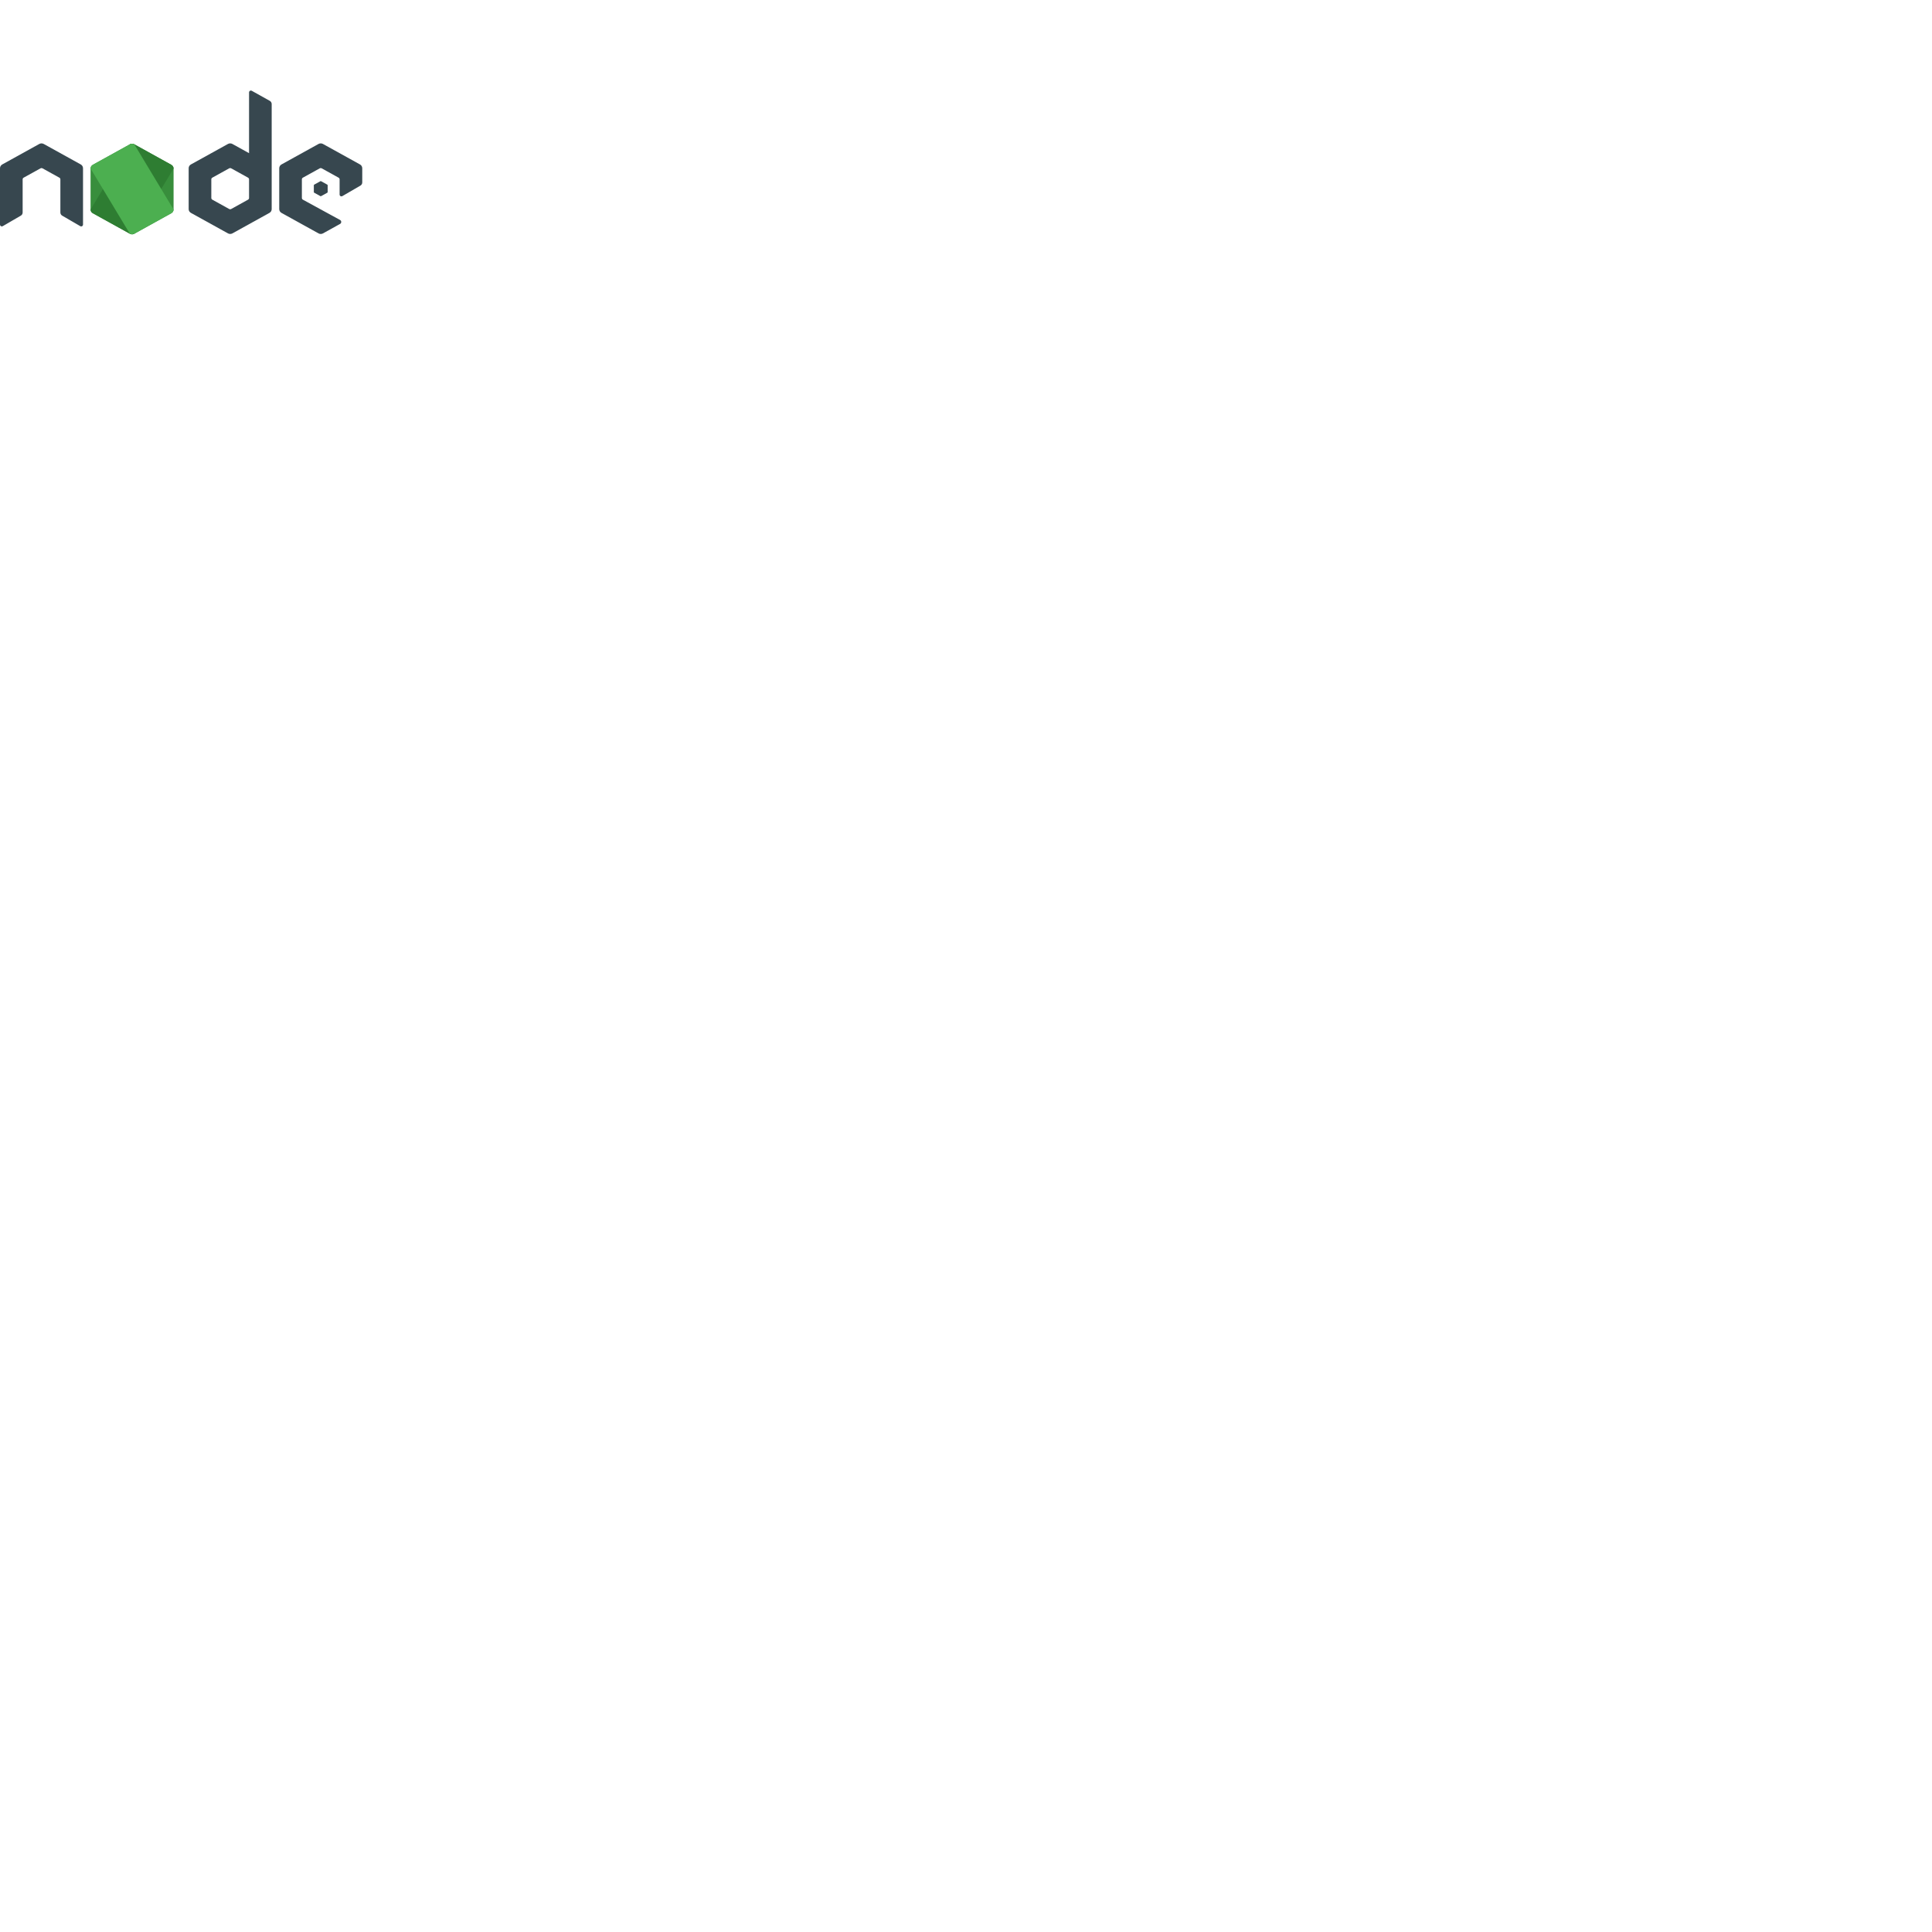
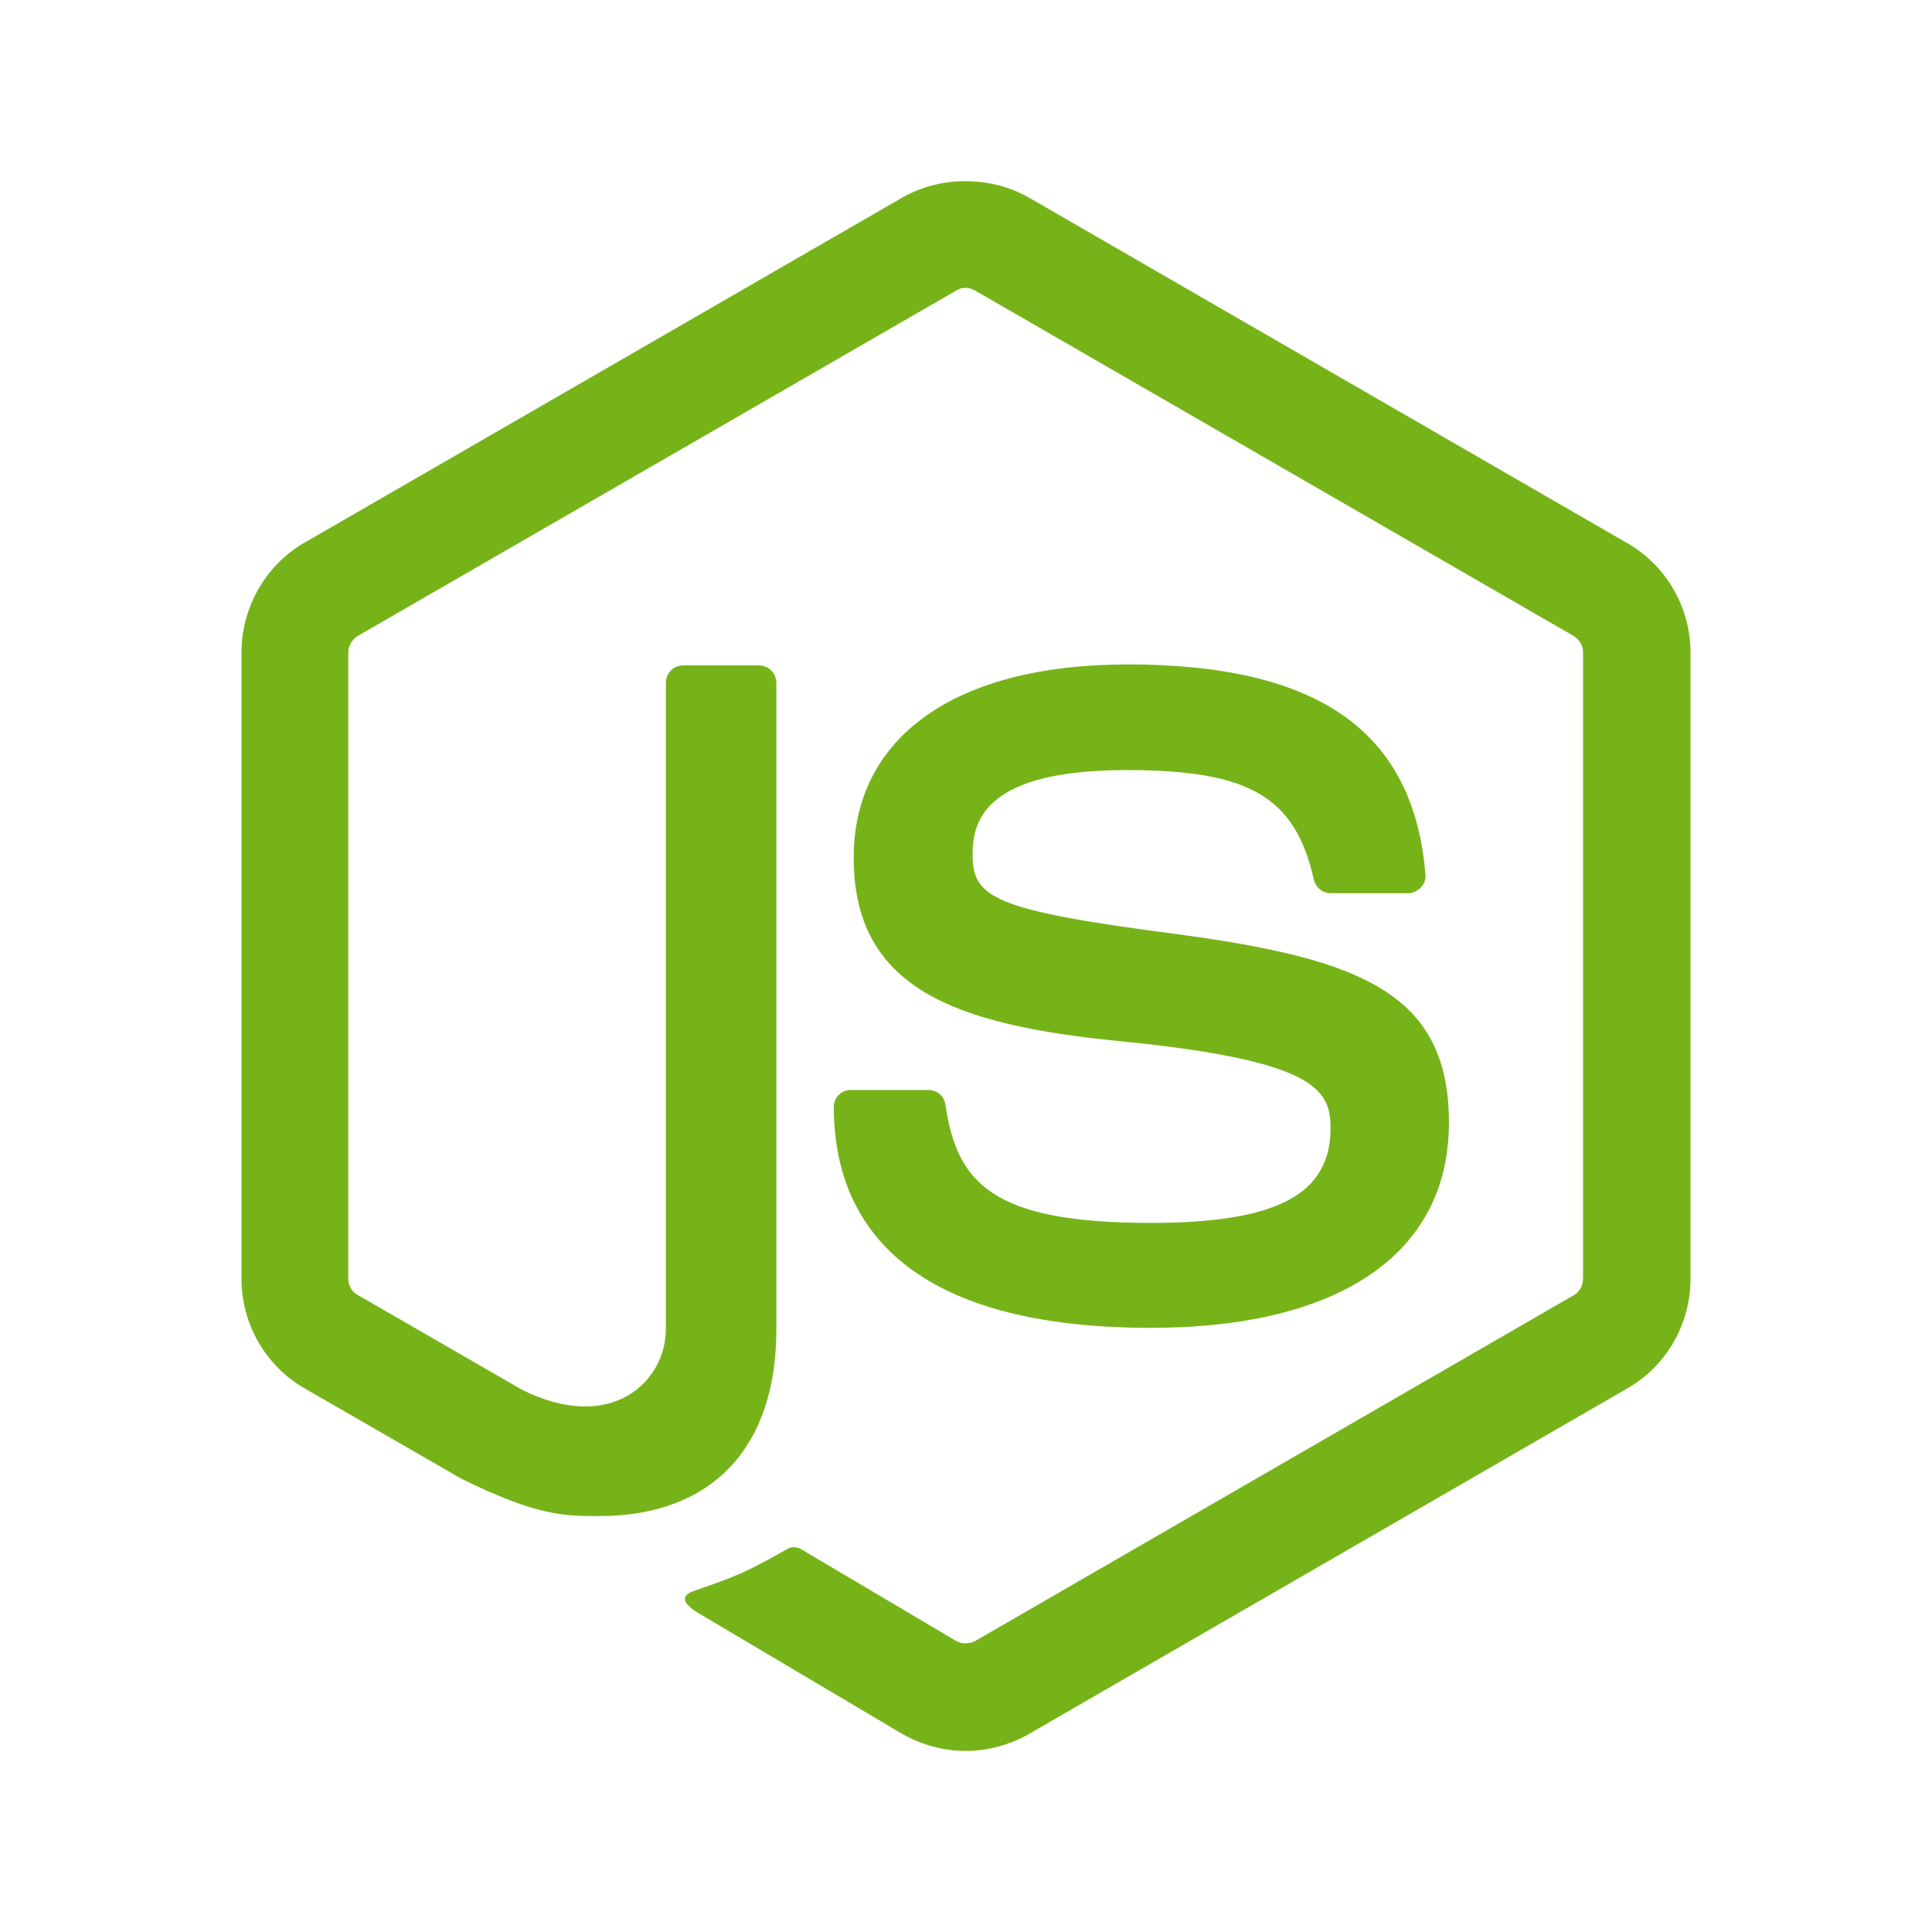
- <svg xmlns="http://www.w3.org/2000/svg" width="256" height="256" viewBox="0 0 256 256" fill="none">
-   <path fill="#388e3c" d="M17.204 19.122l-4.907 2.715C12.113 21.938 12 22.126 12 22.329v5.433c0 .203.113.39.297.492l4.908 2.717c.183.101.41.101.593 0l4.907-2.717C22.887 28.152 23 27.965 23 27.762v-5.433c0-.203-.113-.39-.297-.492l-4.906-2.715c-.092-.051-.195-.076-.297-.076-.103 0-.205.025-.297.076" />
-   <path fill="#37474f" d="M42.451 24.013l-.818.452c-.031.017-.049.048-.049.082v.906c0 .034.019.065.049.082l.818.453c.031.017.068.017.099 0l.818-.453c.03-.017.049-.048.049-.082v-.906c0-.034-.019-.065-.05-.082l-.818-.452C42.534 24.004 42.517 24 42.5 24S42.466 24.004 42.451 24.013" />
-   <path fill="#37474f" d="M35.751,13.364l-2.389-1.333c-0.075-0.042-0.167-0.041-0.241,0.003 c-0.074,0.044-0.12,0.123-0.12,0.209L33,20.295l-2.203-1.219C30.705,19.025,30.602,19,30.5,19c-0.102,0-0.205,0.025-0.297,0.076 h0.001l-4.907,2.715C25.113,21.892,25,22.08,25,22.282v5.433c0,0.203,0.113,0.39,0.297,0.492l4.908,2.717 c0.183,0.101,0.41,0.101,0.593,0l4.907-2.717C35.887,28.106,36,27.918,36,27.715V13.788C36,13.612,35.904,13.45,35.751,13.364z M32.866,26.458l-2.23,1.235c-0.083,0.046-0.186,0.046-0.269,0l-2.231-1.235C28.051,26.412,28,26.326,28,26.234v-2.47 c0-0.092,0.051-0.177,0.135-0.224l2.231-1.234h-0.001c0.042-0.023,0.088-0.034,0.135-0.034c0.047,0,0.093,0.012,0.135,0.034 l2.23,1.234C32.949,23.587,33,23.673,33,23.765v2.47C33,26.326,32.949,26.412,32.866,26.458z" />
-   <path fill="#2e7d32" d="M17.204,19.122L12,27.762c0,0.203,0.113,0.39,0.297,0.492l4.908,2.717 c0.183,0.101,0.41,0.101,0.593,0L23,22.329c0-0.203-0.113-0.39-0.297-0.492l-4.906-2.715c-0.092-0.051-0.195-0.076-0.297-0.076 c-0.103,0-0.205,0.025-0.297,0.076" />
-   <path fill="#4caf50" d="M17.204,19.122l-4.907,2.715C12.113,21.938,12,22.126,12,22.329l5.204,8.642 c0.183,0.101,0.41,0.101,0.593,0l4.907-2.717C22.887,28.152,23,27.965,23,27.762l-5.203-8.64c-0.092-0.051-0.195-0.076-0.297-0.076 c-0.103,0-0.205,0.025-0.297,0.076" />
-   <path fill="#37474f" d="M47.703 21.791l-4.906-2.715C42.705 19.025 42.602 19 42.5 19c-.102 0-.205.025-.297.076h.001l-4.907 2.715C37.114 21.892 37 22.084 37 22.294v5.411c0 .209.114.402.297.503l4.908 2.717c.184.102.409.102.593 0l2.263-1.253c.207-.115.206-.412-.002-.526l-4.924-2.687C40.052 26.412 40 26.325 40 26.231v-2.466c0-.092.05-.177.13-.221l2.235-1.236h-.001c.042-.023.088-.034.135-.034.047 0 .093.012.135.034l2.235 1.237c.08.044.13.129.13.221v2.012c0 .086.046.166.121.209.075.042.167.042.242-.001l2.398-1.393c.148-.086.24-.245.24-.417v-1.88C48 22.085 47.886 21.892 47.703 21.791zM10.703 21.791l-4.906-2.715C5.705 19.025 5.602 19 5.5 19c-.102 0-.205.025-.297.076h.001l-4.907 2.715C.114 21.892 0 22.084 0 22.294v7.465c0 .086.046.166.121.209.075.042.167.042.242-.001l2.398-1.393C2.909 28.488 3 28.329 3 28.157v-4.393c0-.092.05-.177.13-.221l2.235-1.236H5.365c.042-.023.088-.034.135-.034.047 0 .093.012.135.034l2.235 1.237C7.95 23.588 8 23.673 8 23.765v4.393c0 .172.091.331.24.417l2.398 1.393c.075.043.167.043.242.001C10.954 29.925 11 29.845 11 29.759v-7.464C11 22.085 10.886 21.892 10.703 21.791z" />
+ <svg xmlns="http://www.w3.org/2000/svg" x="0px" y="0px" width="100" height="100" viewBox="0,0,256,256">
+   <g fill="#76b319" fill-rule="nonzero" stroke="none" stroke-width="1" stroke-linecap="butt" stroke-linejoin="miter" stroke-miterlimit="10" stroke-dasharray="" stroke-dashoffset="0" font-family="none" font-weight="none" font-size="none" text-anchor="none" style="mix-blend-mode: normal">
+     <g transform="scale(8,8)">
+       <path d="M15.994,3c-0.365,0 -0.73,0.09 -1.045,0.27l-9.91,5.721c-0.64,0.37 -1.039,1.071 -1.039,1.811v10.379c0,0.75 0.399,1.441 1.039,1.811l2.602,1.5c1.26,0.62 1.709,0.619 2.279,0.619c1.87,0 2.939,-1.13 2.939,-3.09v-10.709c0,-0.16 -0.129,-0.291 -0.289,-0.291h-1.25c-0.17,0 -0.291,0.131 -0.291,0.291v10.699c0,0.88 -0.909,1.74 -2.379,1.01l-2.721,-1.57c-0.1,-0.05 -0.16,-0.16 -0.16,-0.27v-10.369c0,-0.12 0.06,-0.221 0.16,-0.281l9.91,-5.719c0.09,-0.06 0.211,-0.06 0.311,0l9.91,5.719c0.1,0.06 0.16,0.161 0.16,0.271v10.379c0,0.11 -0.06,0.22 -0.15,0.27l-9.92,5.73c-0.09,0.05 -0.221,0.05 -0.311,0l-2.551,-1.51c-0.07,-0.05 -0.168,-0.06 -0.238,-0.02c-0.71,0.4 -0.84,0.45 -1.5,0.68c-0.16,0.05 -0.41,0.15 0.09,0.43l3.309,1.961c0.32,0.18 0.681,0.279 1.041,0.279c0.37,0 0.729,-0.099 1.049,-0.279l9.922,-5.73c0.64,-0.37 1.039,-1.061 1.039,-1.811v-10.369c0,-0.75 -0.399,-1.441 -1.039,-1.811l-9.922,-5.73c-0.315,-0.18 -0.68,-0.27 -1.045,-0.27zM18.66,11.006c-2.83,0 -4.52,1.199 -4.52,3.199c0,2.17 1.678,2.769 4.398,3.039c3.25,0.32 3.5,0.801 3.5,1.441c0,1.1 -0.889,1.57 -2.979,1.57c-2.63,0 -3.21,-0.661 -3.4,-1.961c-0.02,-0.14 -0.139,-0.24 -0.279,-0.24h-1.291c-0.16,0 -0.279,0.131 -0.279,0.281c0,1.67 0.91,3.658 5.25,3.658c3.14,0 4.939,-1.238 4.939,-3.398c0,-2.14 -1.45,-2.711 -4.49,-3.121c-3.09,-0.4 -3.4,-0.61 -3.4,-1.33c0,-0.6 0.271,-1.389 2.551,-1.389c2.03,0 2.79,0.439 3.1,1.809c0.03,0.13 0.139,0.23 0.279,0.23h1.291c0.08,0 0.149,-0.04 0.209,-0.1c0.05,-0.05 0.08,-0.131 0.07,-0.221c-0.2,-2.36 -1.769,-3.469 -4.949,-3.469z" />
+     </g>
+   </g>
</svg>
